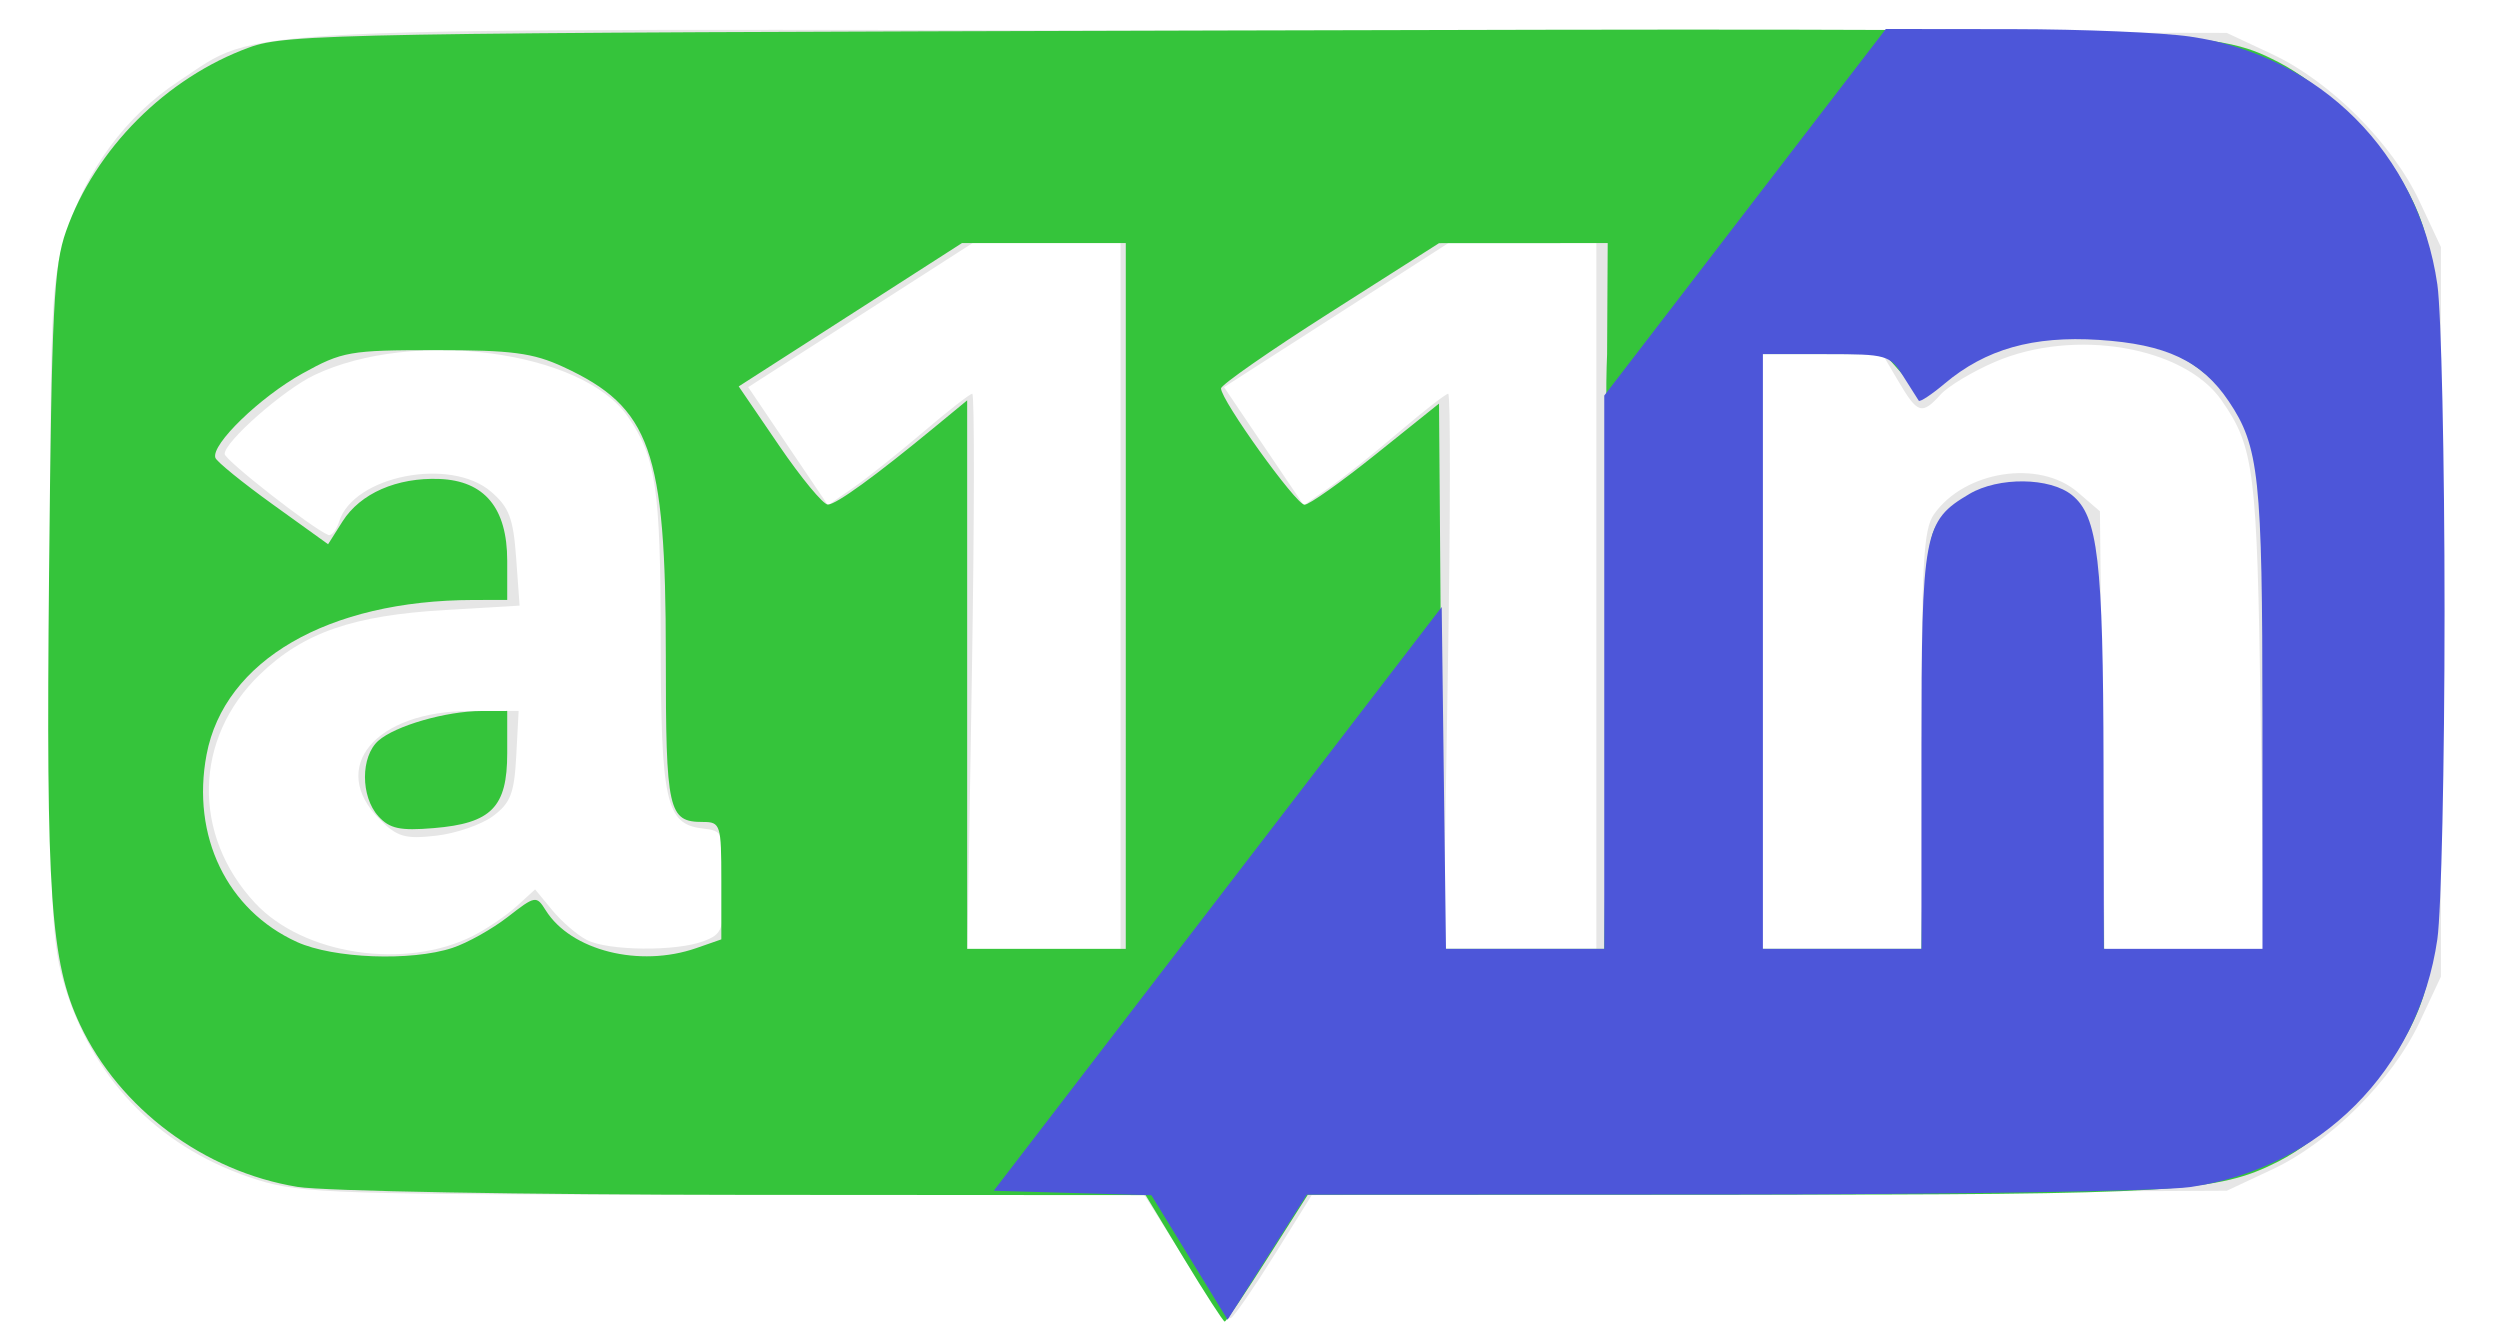
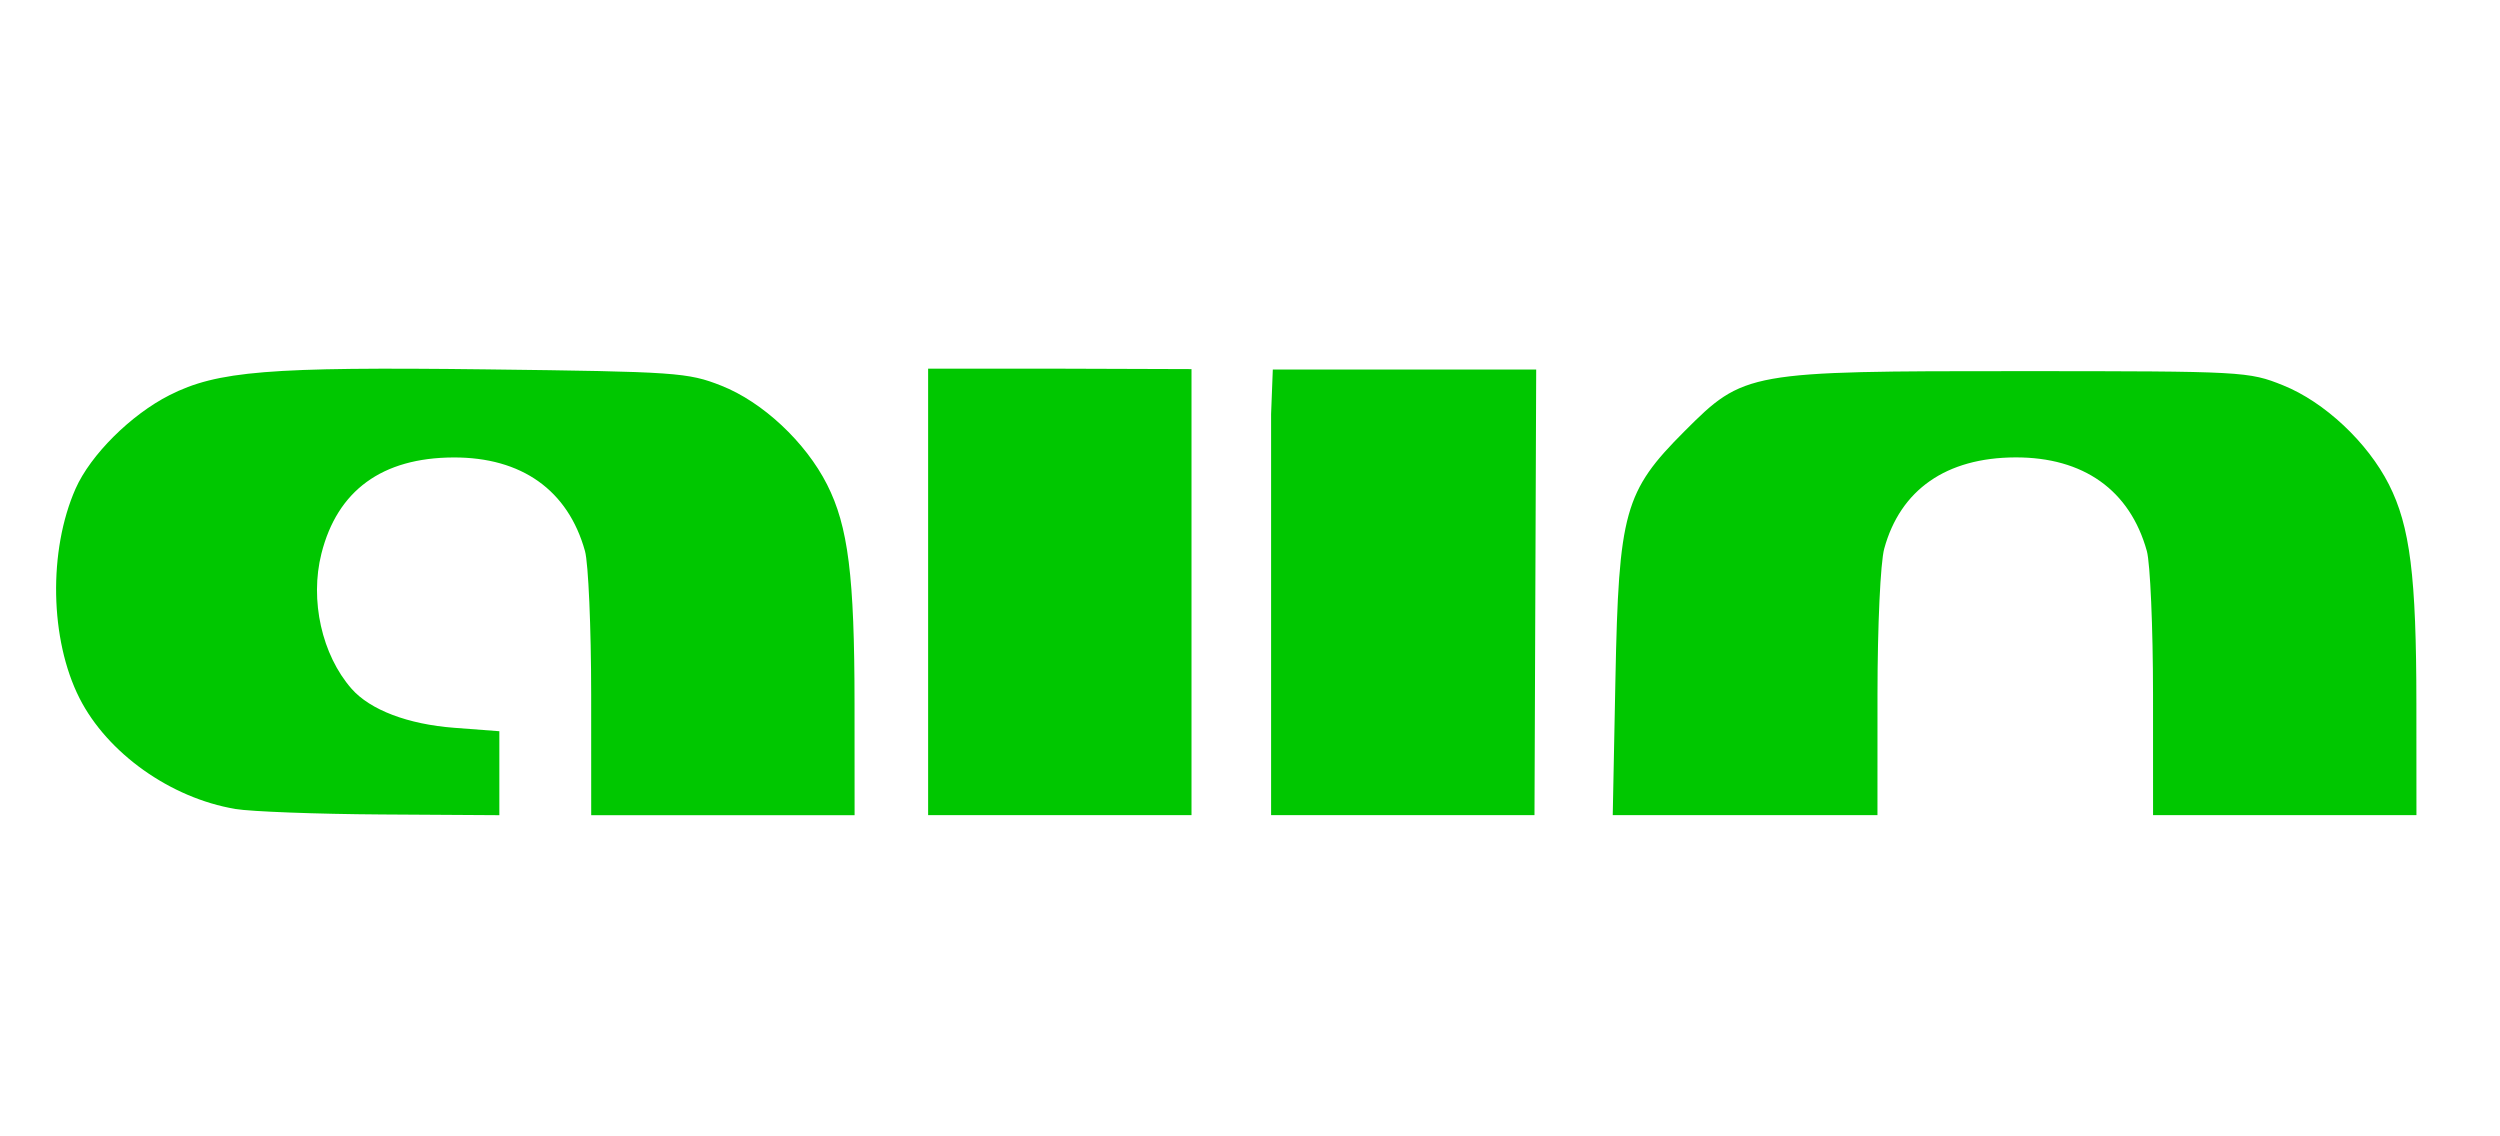
- <svg xmlns="http://www.w3.org/2000/svg" viewBox="0 0 420.333 224.333" height="224.333" width="420.333" id="svg869" version="1.1">
-   <defs id="defs873" />
-   <g transform="translate(-131.7765,-708.6644)" id="g6058">
-     <path id="path6064" d="m 334.435,925.916 c -1.744,-2.777 -4.773,-7.599 -6.731,-10.716 l -3.56,-5.667 h -70.531 c -64.855,0 -71.168,-0.198 -78.449,-2.464 -15.965,-4.969 -27.338,-16.235 -32.314,-32.01 -2.495,-7.91 -2.673,-12.139 -2.673,-63.526 0,-51.388 0.178,-55.617 2.673,-63.526 3.407,-10.803 10.119,-19.884 19,-25.707 14.209,-9.317 4.06,-8.848 183.074,-8.455 l 161.253,0.354 7.648,3.584 c 9.771,4.579 20.189,14.997 24.768,24.768 l 3.584,7.648 v 61.333 61.333 l -3.584,7.648 c -4.579,9.771 -14.997,20.189 -24.768,24.768 l -7.648,3.584 -76.931,0.375 -76.931,0.375 -6.214,9.969 c -3.418,5.483 -6.727,10.287 -7.355,10.675 -0.627,0.388 -2.568,-1.567 -4.312,-4.344 z M 211.292,866.019 c 2.32,-1.172 5.622,-3.411 7.337,-4.975 l 3.118,-2.844 2.882,3.496 c 1.585,1.923 4.192,4.173 5.794,5 3.578,1.848 15.031,1.967 19.668,0.204 3.184,-1.211 3.42,-1.895 3.42,-9.911 0,-8.384 -0.096,-8.622 -3.636,-9.033 -6.156,-0.714 -6.99,-4.506 -7.011,-31.89 -0.02,-25.284 -0.808,-30.58 -5.566,-37.418 -7.692,-11.053 -36.086,-14.792 -52.646,-6.933 -5.172,2.454 -15.167,11.243 -15.101,13.279 0.034,1.042 14.665,12.48 17.415,13.613 0.543,0.224 1.369,-0.796 1.835,-2.267 2.442,-7.693 18.707,-10.882 25.537,-5.007 3.037,2.613 3.738,4.461 4.221,11.144 l 0.58,8.012 -12.48,0.734 c -15.574,0.915 -23.878,3.799 -31.174,10.827 -11.138,10.728 -11.482,27.015 -0.811,38.455 8.126,8.712 25.201,11.283 36.62,5.515 z m -15.68,-19.596 c -8.703,-8.703 -0.746,-18.223 15.232,-18.223 h 8.133 l -0.4,7.531 c -0.337,6.338 -0.956,7.945 -3.914,10.147 -1.933,1.439 -6.237,2.923 -9.565,3.298 -5.222,0.589 -6.522,0.211 -9.486,-2.753 z M 320.177,808.867 V 749.534 H 307.74 295.302 l -18.862,12.11 -18.862,12.11 6.702,9.931 6.702,9.931 4.264,-2.957 c 2.345,-1.627 7.646,-5.845 11.779,-9.375 4.133,-3.53 7.832,-6.418 8.22,-6.418 0.388,0 0.364,21 -0.054,46.667 l -0.759,46.667 h 12.873 12.873 v -59.333 z m 80,0 V 749.534 H 387.74 375.302 l -18.862,12.11 -18.862,12.11 6.702,9.931 6.702,9.931 4.265,-2.957 c 2.345,-1.627 7.646,-5.845 11.779,-9.375 4.133,-3.53 7.842,-6.418 8.242,-6.418 0.4,0 0.374,21 -0.057,46.667 l -0.785,46.667 h 12.876 12.876 v -59.333 z m 54.667,24.297 c 0,-29.591 0.323,-35.498 2.081,-38.008 5.151,-7.354 17.713,-9.297 24.178,-3.74 l 3.741,3.216 0.394,36.784 0.394,36.784 h 13.405 13.405 l -0.58,-39.667 c -0.598,-40.886 -1.069,-44.656 -6.564,-52.552 -6.316,-9.076 -24.764,-12.21 -38.1,-6.473 -3.757,1.616 -7.866,4.083 -9.132,5.482 -3.144,3.474 -3.872,3.255 -7.045,-2.123 l -2.753,-4.667 h -10.045 -10.045 v 50 50 h 13.333 13.333 z m 23,-299.296 c 23.283,-0.204 61.383,-0.204 84.667,0 23.283,0.204 4.233,0.371 -42.333,0.371 -46.567,0 -65.617,-0.167 -42.333,-0.371 z" style="fill:#e6e6e6;fill-opacity:1;stroke-width:1.333" />
-     <path id="path6062" d="m 330.824,920.234 -6.435,-10.632 -67.333,-0.042 c -37.117,-0.023 -70.89,-0.625 -75.26,-1.34 -15.742,-2.578 -29.925,-13.152 -36.553,-27.253 -4.979,-10.592 -5.746,-21.723 -5.219,-75.737 0.436,-44.678 0.793,-51.863 2.869,-57.724 4.898,-13.832 16.818,-25.777 30.801,-30.868 6.318,-2.3 15.52,-2.46 163.362,-2.843 163.672,-0.423 166.741,-0.332 177.766,5.293 7.107,3.626 16.403,12.456 20.535,19.506 6.431,10.974 6.991,16.811 6.991,72.94 0,56.129 -0.559,61.966 -6.991,72.94 -4.135,7.056 -13.446,15.897 -20.502,19.468 -10.256,5.19 -16.823,5.592 -91.226,5.592 H 351.667 l -6.772,10.667 c -3.725,5.867 -6.966,10.667 -7.204,10.667 -0.238,0 -3.327,-4.784 -6.867,-10.632 z M 207.857,868.035 c 2.493,-0.824 6.674,-3.166 9.293,-5.204 4.609,-3.587 4.812,-3.623 6.371,-1.126 4.245,6.797 15.781,9.695 25.336,6.364 l 4.199,-1.464 v -9.87 c 0,-9.41 -0.143,-9.87 -3.067,-9.87 -5.875,0 -6.267,-1.752 -6.267,-28.025 0,-34.483 -2.563,-41.702 -17.209,-48.476 -5.121,-2.368 -8.636,-2.832 -21.457,-2.832 -14.482,0 -15.727,0.218 -22.425,3.929 -7.116,3.942 -15.397,11.957 -14.644,14.174 0.221,0.652 4.576,4.188 9.678,7.859 l 9.275,6.674 2.43,-3.839 c 2.986,-4.716 9.136,-7.41 16.287,-7.134 7.591,0.293 11.399,4.885 11.399,13.744 v 6.592 l -5.667,0.011 c -24.45,0.043 -41.893,10.153 -44.885,26.013 -2.58,13.677 3.44,26.145 15.207,31.49 6.13,2.785 19.215,3.28 26.146,0.989 z M 195.388,845.899 c -2.997,-3.312 -2.996,-10.029 0.002,-12.693 2.826,-2.512 11.413,-4.988 17.333,-4.998 l 4.333,-0.007 v 7.127 c 0,9.064 -2.655,11.765 -12.356,12.57 -5.678,0.471 -7.417,0.098 -9.313,-1.997 z m 125.669,-37.033 v -59.333 h -13.771 -13.771 l -18.768,12.05 -18.768,12.05 6.79,9.95 c 3.735,5.472 7.427,9.935 8.205,9.918 1.417,-0.032 7.909,-4.744 18.022,-13.08 l 5.393,-4.445 v 46.112 46.112 h 13.333 13.333 z m 81.277,16.548 c 0.003,-22.183 -0.83,-46.738 -0.352,-57.188 l 0.103,-18.693 -14.487,0.008 -13.874,0.008 -18.318,11.659 c -10.075,6.413 -18.325,12.156 -18.333,12.762 -0.026,1.96 12.605,19.55 14.044,19.557 0.766,0.004 6.166,-3.822 12,-8.501 l 10.607,-8.508 0.351,45.841 0.351,45.841 h 12.649 14.436 l 0.517,-40.487 z m 52.923,8.299 c 0.4,-33.356 0.311,-34.607 3.107,-38.162 3.208,-4.078 8.715,-4.967 13.854,-4.967 1.845,0 5.423,-0.634 7.818,1.505 l 1.862,4.214 2.887,35.786 0.726,36.112 13.028,0.866 13.903,-0.866 0.228,-41.001 c 0.217,-39.002 -0.777,-42.344 -3.507,-47.417 -3.83,-7.117 -8.989,-10.931 -15.977,-13.397 -11.151,-3.934 -22.311,-2.432 -33.205,4.899 l -5.249,3.757 -2.83,-3.15 -3.264,-3.692 h -10.457 -10.457 v 50 50 h 13.333 l 13.787,8.8e-4 z" style="fill:#35c43b;fill-opacity:1;stroke-width:1.333" />
-     <path id="path6060" d="m 331.77,920.091 -6.407,-10.466 -13.255,-0.379 -13.255,-0.379 37.661,-49.074 37.661,-49.074 0.359,28.74 0.359,28.74 h 13.307 13.307 v -46.513 -46.513 l 23.667,-30.817 23.667,-30.817 21.333,0.024 c 11.733,0.013 25.155,0.576 29.825,1.251 21.888,3.164 38.401,19.714 41.576,41.667 0.667,4.612 1.213,29.385 1.213,55.052 0,25.667 -0.546,50.44 -1.213,55.052 -3.175,21.953 -19.688,38.503 -41.576,41.667 -4.67,0.675 -39.995,1.24 -78.499,1.254 l -70.007,0.027 -6.659,10.511 -6.659,10.511 z m 123.073,-85.352 c 0,-36.624 0.346,-38.472 8.053,-43.025 4.913,-2.902 13.551,-2.802 17.259,0.201 4.37,3.539 5.232,10.903 5.296,45.285 l 0.058,31 h 13.333 13.333 l -0.008,-39 c -0.008,-40.362 -0.556,-45.484 -5.678,-53.085 -4.561,-6.768 -10.505,-9.576 -21.81,-10.301 -11.083,-0.711 -19.049,1.545 -25.947,7.349 -2.202,1.853 -4.16,3.144 -4.351,2.87 -0.191,-0.275 -1.379,-2.149 -2.641,-4.166 -2.191,-3.502 -2.772,-3.667 -12.93,-3.667 h -10.635 v 50 50 h 13.333 13.333 z" style="fill:#4d56d9;fill-opacity:1;stroke-width:1.333" />
+ <svg xmlns="http://www.w3.org/2000/svg" id="svg8" version="1.1" viewBox="0 0 86.223 39.175" height="19.588mm" width="43.112mm">
+   <defs id="defs2" />
+   <g transform="translate(-45.57391,-62.03494)" id="layer1">
+     <path id="path4587" d="m 53.686,89.934 c -2.234,-0.377 -4.41,-1.926 -5.371,-3.821 -1.022,-2.018 -1.079,-5.088 -0.134,-7.225 0.515,-1.164 1.906,-2.549 3.238,-3.224 1.65,-0.836 3.429,-0.981 10.921,-0.89 6.561,0.08 6.958,0.107 8.111,0.562 1.426,0.562 2.905,1.945 3.648,3.41 0.729,1.439 0.946,3.165 0.947,7.549 l 0.002,3.855 h -4.542 -4.542 l -0.001,-4.172 c -6.33e-4,-2.295 -0.097,-4.516 -0.213,-4.936 -0.583,-2.1 -2.185,-3.239 -4.538,-3.23 -2.458,0.01 -4.005,1.137 -4.553,3.317 -0.405,1.609 0.016,3.493 1.04,4.66 0.641,0.73 1.944,1.226 3.54,1.347 l 1.557,0.118 v 1.448 1.448 l -4.066,-0.025 c -2.236,-0.014 -4.506,-0.099 -5.044,-0.19 z M 77.584,76.312 v -1.562 h 4.483 l 4.601,0.015 v 1.547 13.836 H 82.125 77.584 Z m 11.829,0 0.059,-1.532 h 4.542 4.542 v 0 l -0.059,15.368 h -4.542 -4.542 z m 11.876,9.136 c 0.113,-5.76 0.31,-6.466 2.381,-8.539 2.054,-2.056 2.17,-2.076 11.62,-2.074 7.669,0.002 7.839,0.011 9.028,0.49 1.427,0.574 2.911,1.965 3.648,3.419 0.729,1.439 0.946,3.165 0.947,7.549 l 0.002,3.855 h -4.542 -4.542 l -10e-4,-4.172 c -6.3e-4,-2.295 -0.097,-4.516 -0.213,-4.936 -0.583,-2.1 -2.185,-3.239 -4.538,-3.23 -2.38,0.01 -3.963,1.113 -4.52,3.149 -0.13,0.477 -0.231,2.66 -0.232,5.017 l -10e-4,4.172 h -4.565 -4.565 z" style="fill:#00c700;fill-opacity:1;stroke-width:0.211" />
  </g>
</svg>
